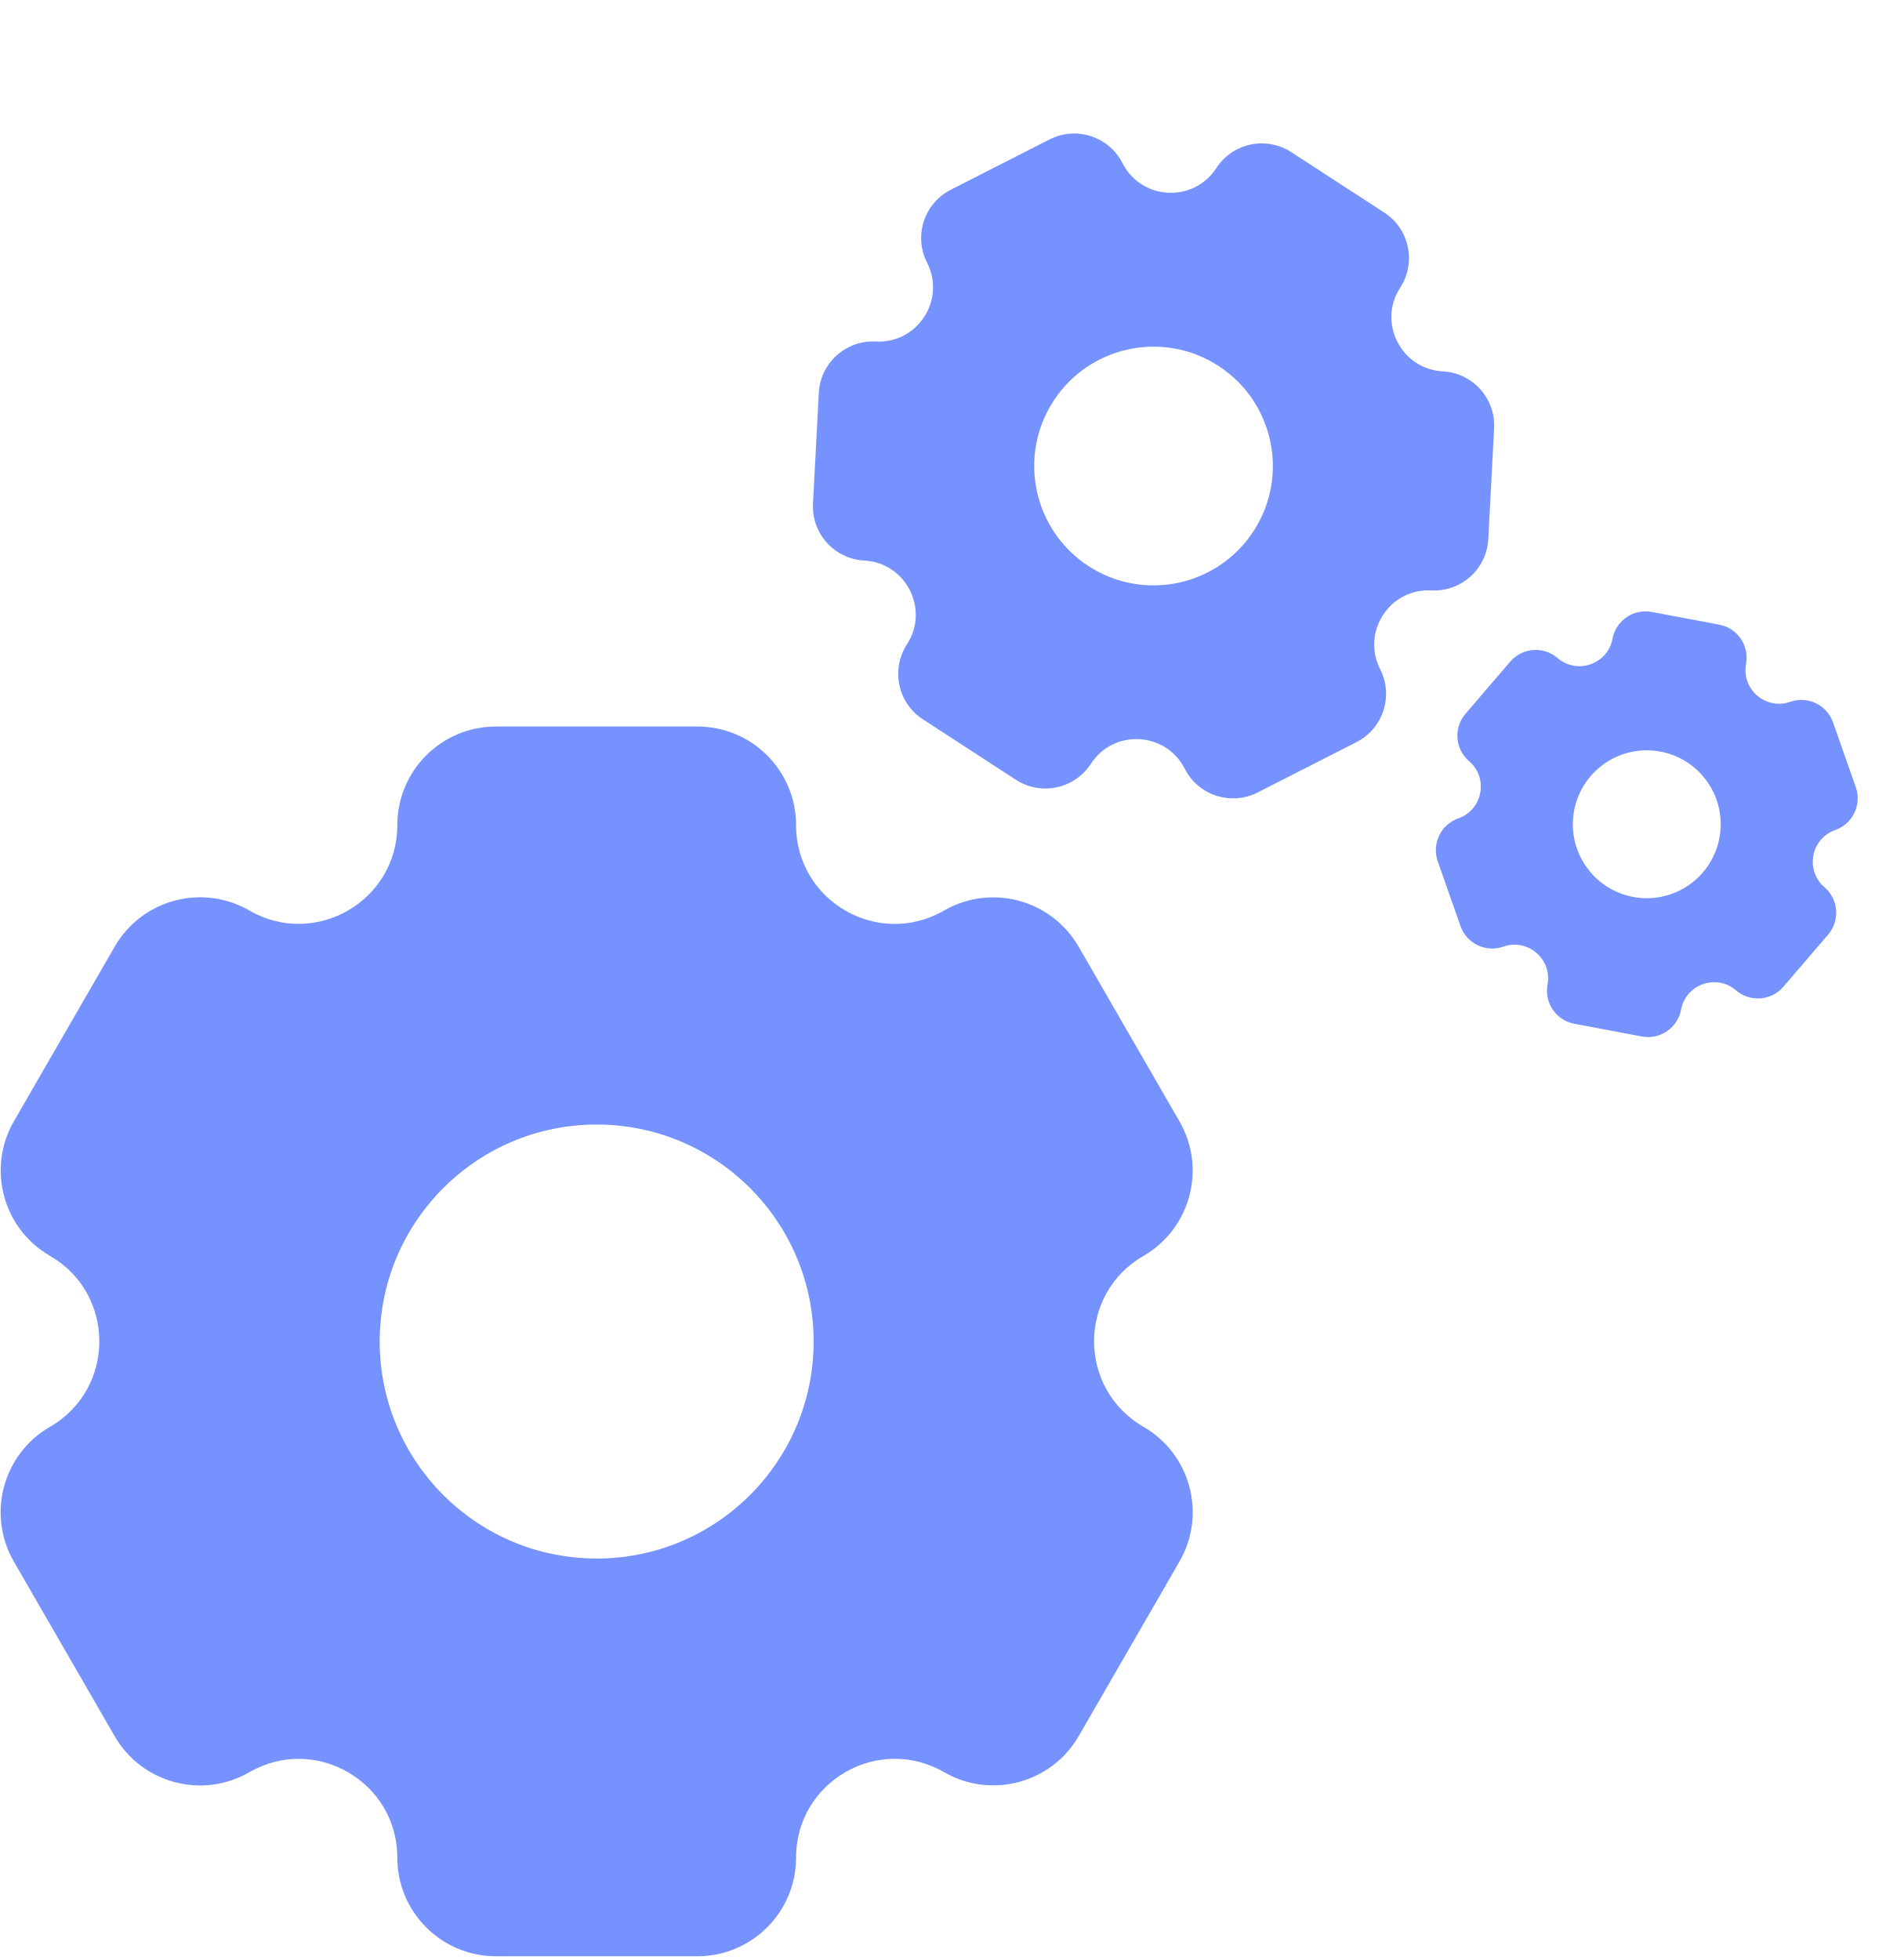
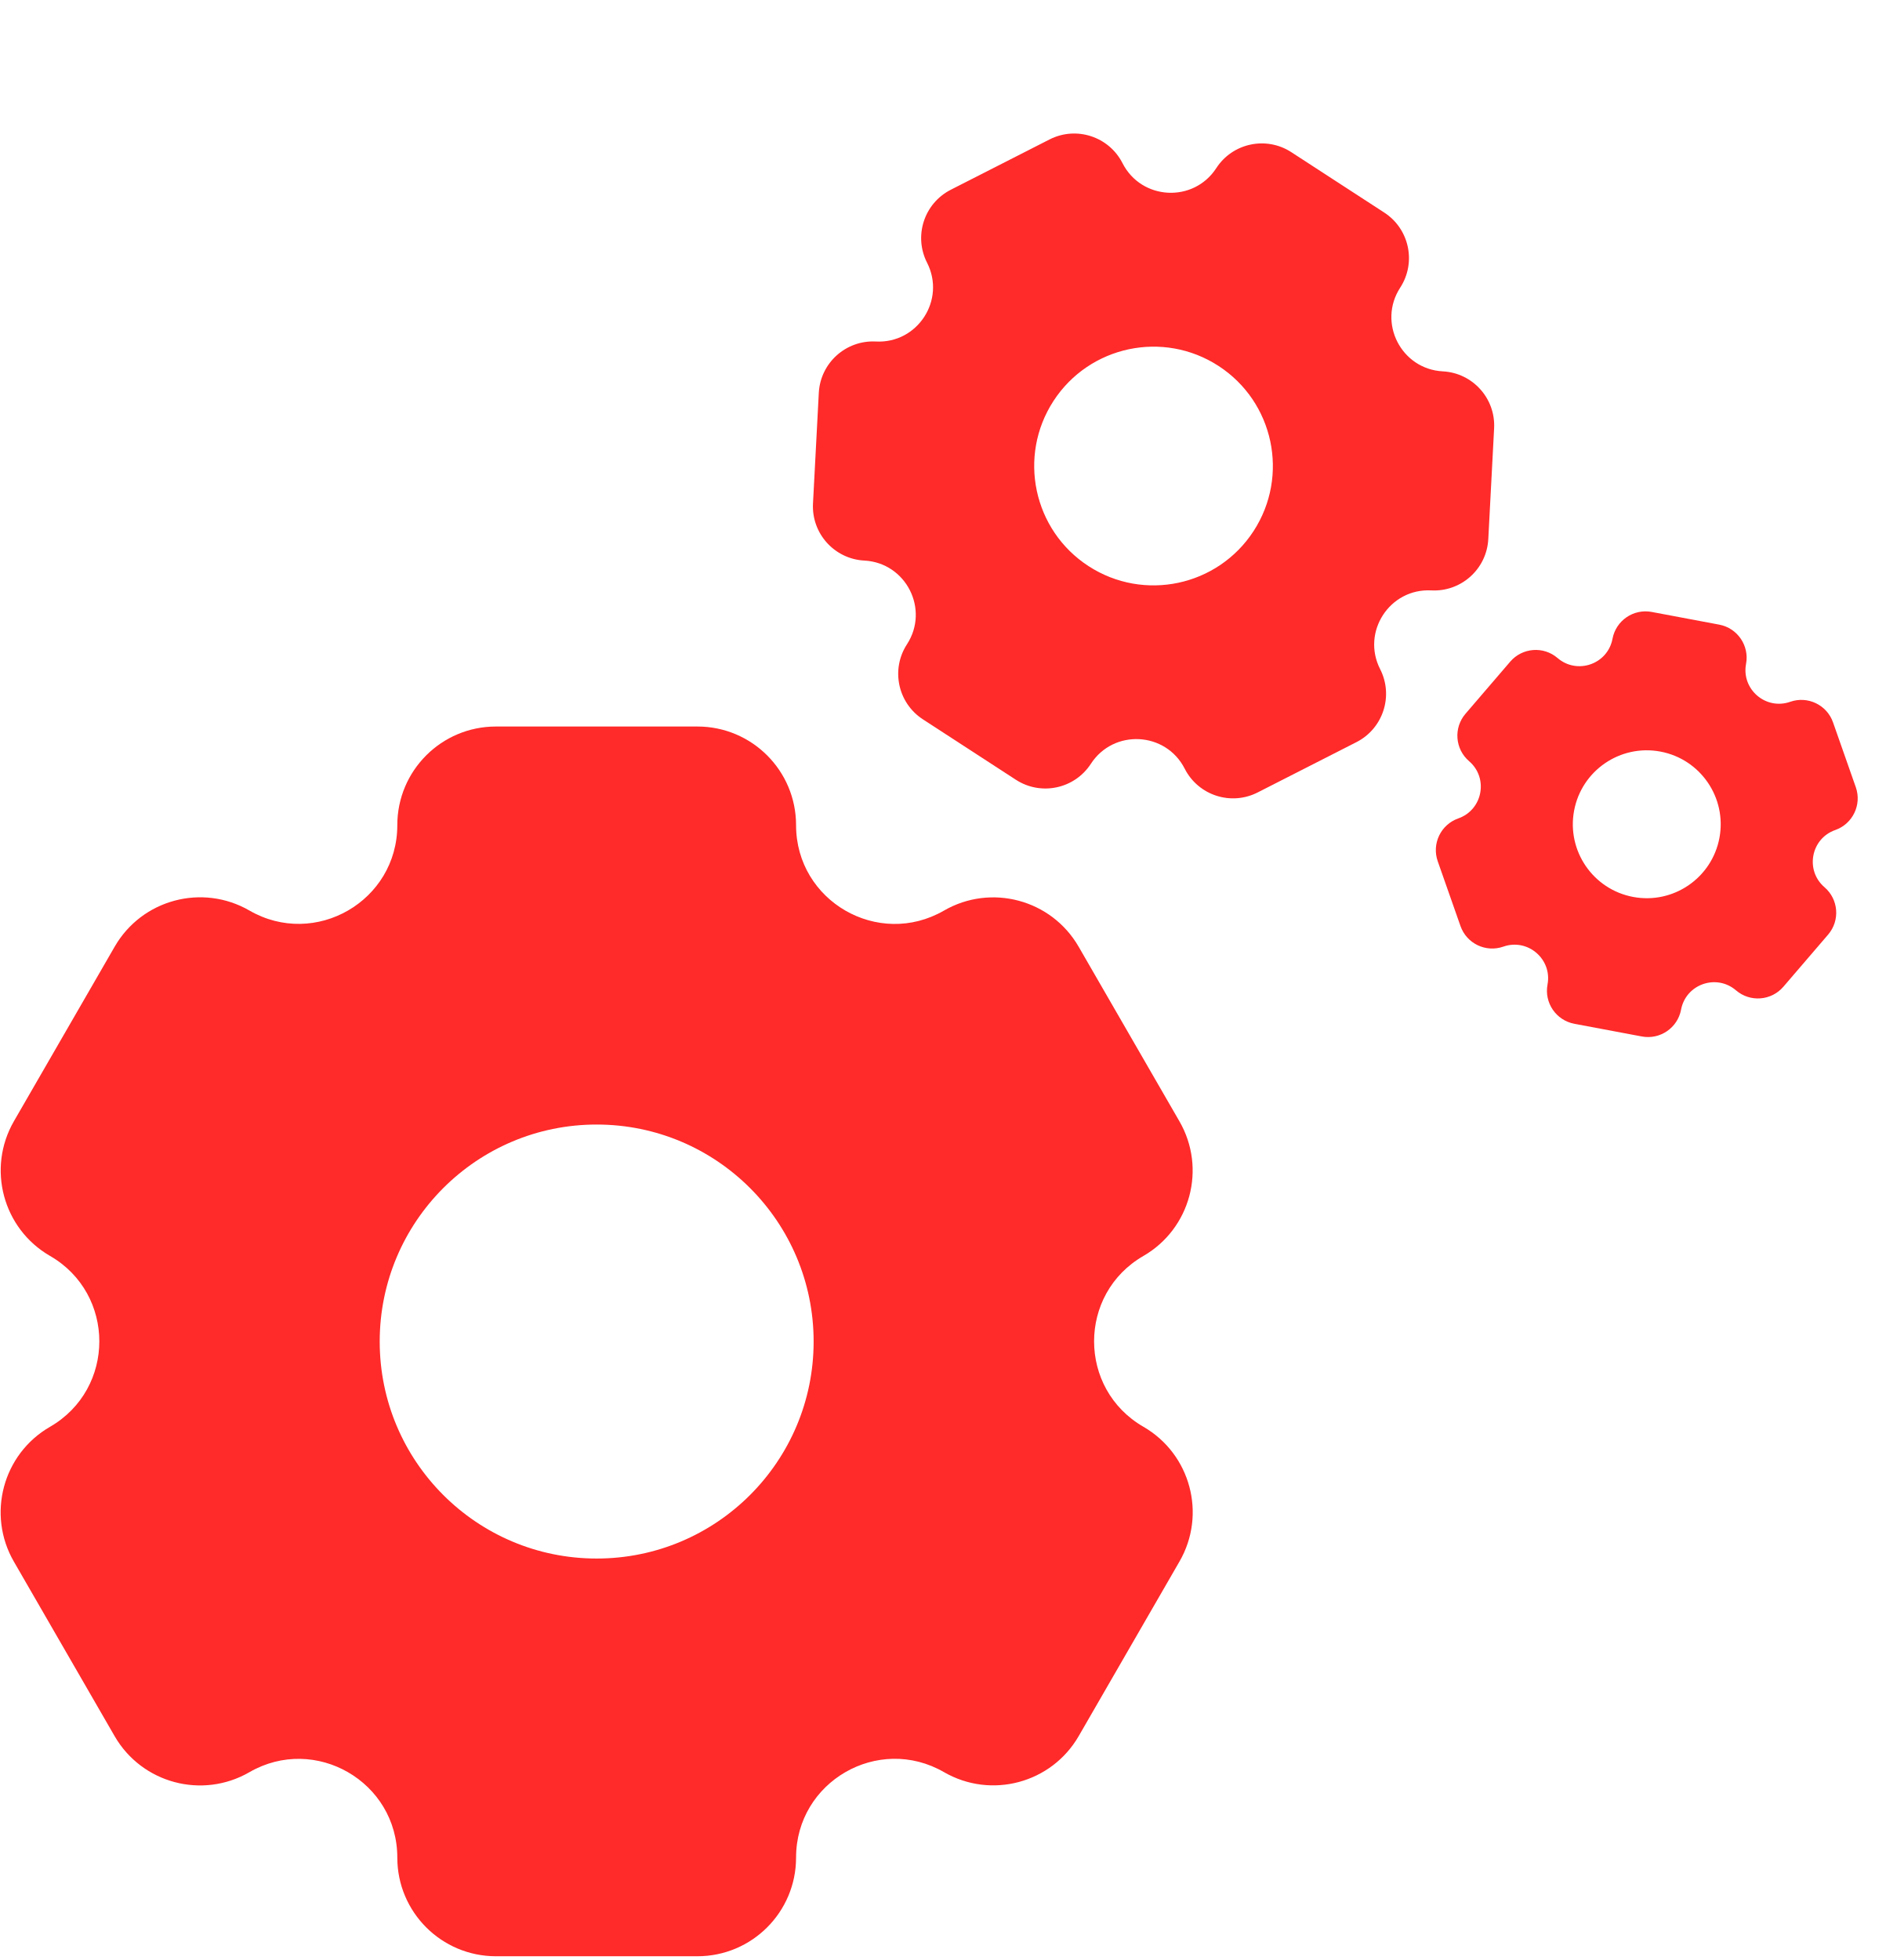
- <svg xmlns="http://www.w3.org/2000/svg" width="204" height="212" viewBox="0 0 204 212" fill="none">
-   <path fill-rule="evenodd" clip-rule="evenodd" d="M12.398 187.783C15.344 192.887 21.872 194.635 26.976 191.688C34.088 187.582 42.981 192.713 42.981 200.926C42.981 206.818 47.757 211.594 53.649 211.594H75.449C81.342 211.594 86.119 206.816 86.119 200.922C86.119 192.709 95.011 187.575 102.124 191.681C107.227 194.627 113.752 192.879 116.698 187.776L127.599 168.895C130.545 163.793 128.795 157.268 123.693 154.322C116.584 150.218 116.581 139.955 123.689 135.851C128.789 132.906 130.537 126.385 127.592 121.285L116.687 102.397C113.742 97.296 107.219 95.548 102.118 98.493C95.007 102.598 86.119 97.464 86.119 89.253C86.119 83.361 81.343 78.583 75.451 78.583L53.647 78.583C47.756 78.583 42.981 83.358 42.981 89.249C42.981 97.46 34.091 102.591 26.981 98.485C21.879 95.54 15.354 97.287 12.409 102.389L1.508 121.27C-1.439 126.374 0.31 132.899 5.413 135.845C12.526 139.952 12.522 150.221 5.409 154.328C0.304 157.275 -1.447 163.804 1.501 168.909L12.398 187.783ZM64.548 168.576C77.511 168.576 88.019 158.068 88.019 145.105C88.019 132.142 77.511 121.634 64.548 121.634C51.586 121.634 41.077 132.142 41.077 145.105C41.077 158.068 51.586 168.576 64.548 168.576Z" fill="#7592FF" />
-   <path fill-rule="evenodd" clip-rule="evenodd" d="M87.95 54.463C87.779 57.7 90.266 60.462 93.503 60.633C98.013 60.87 100.577 65.901 98.116 69.689C96.351 72.406 97.123 76.04 99.84 77.806L109.894 84.338C112.612 86.104 116.247 85.332 118.013 82.614C120.474 78.826 126.114 79.122 128.164 83.147C129.634 86.035 133.168 87.184 136.056 85.713L146.741 80.272C149.628 78.801 150.776 75.268 149.306 72.38C147.257 68.357 150.331 63.623 154.839 63.86C158.074 64.03 160.834 61.546 161.004 58.312L161.634 46.333C161.805 43.098 159.32 40.337 156.085 40.167C151.575 39.929 149.015 34.898 151.475 31.111C153.24 28.394 152.469 24.759 149.752 22.993L139.696 16.46C136.979 14.695 133.345 15.466 131.58 18.183C129.12 21.97 123.483 21.672 121.433 17.648C119.963 14.761 116.43 13.612 113.543 15.082L102.857 20.524C99.969 21.995 98.82 25.528 100.291 28.416C102.341 32.442 99.263 37.177 94.751 36.939C91.514 36.769 88.75 39.255 88.579 42.493L87.95 54.463ZM117.757 61.232C123.736 65.116 131.731 63.418 135.615 57.44C139.499 51.461 137.802 43.466 131.823 39.582C125.845 35.697 117.849 37.395 113.965 43.373C110.081 49.352 111.779 57.347 117.757 61.232Z" fill="#7592FF" />
-   <path fill-rule="evenodd" clip-rule="evenodd" d="M157.997 100.165C158.662 102.06 160.738 103.056 162.633 102.39C165.273 101.463 167.929 103.741 167.412 106.492C167.041 108.465 168.34 110.365 170.313 110.736L177.614 112.108C179.587 112.479 181.488 111.18 181.859 109.206C182.376 106.455 185.677 105.296 187.801 107.119C189.324 108.427 191.62 108.252 192.928 106.728L197.767 101.091C199.075 99.568 198.899 97.272 197.376 95.965C195.254 94.143 195.899 90.706 198.538 89.779C200.431 89.114 201.427 87.039 200.762 85.146L198.299 78.134C197.634 76.24 195.559 75.244 193.665 75.909C191.025 76.837 188.372 74.558 188.889 71.808C189.26 69.835 187.961 67.934 185.988 67.563L178.685 66.19C176.713 65.819 174.813 67.118 174.442 69.091C173.925 71.841 170.625 72.999 168.502 71.177C166.979 69.869 164.684 70.044 163.376 71.567L158.537 77.204C157.229 78.728 157.403 81.023 158.927 82.331C161.051 84.154 160.403 87.593 157.762 88.521C155.867 89.186 154.87 91.263 155.535 93.158L157.997 100.165ZM176.671 97.015C181.012 97.831 185.193 94.974 186.009 90.632C186.825 86.291 183.968 82.11 179.626 81.294C175.285 80.478 171.104 83.336 170.288 87.677C169.472 92.019 172.33 96.199 176.671 97.015Z" fill="#7592FF" />
+ <svg xmlns="http://www.w3.org/2000/svg" width="204" height="212" viewBox="0 0 204 212" fill="none" version="1.1" id="svg3">
+   <defs id="defs3" />
+   <path fill-rule="evenodd" clip-rule="evenodd" d="M12.398 187.783C15.344 192.887 21.872 194.635 26.976 191.688C34.088 187.582 42.981 192.713 42.981 200.926C42.981 206.818 47.757 211.594 53.649 211.594H75.449C81.342 211.594 86.119 206.816 86.119 200.922C86.119 192.709 95.011 187.575 102.124 191.681C107.227 194.627 113.752 192.879 116.698 187.776L127.599 168.895C130.545 163.793 128.795 157.268 123.693 154.322C116.584 150.218 116.581 139.955 123.689 135.851C128.789 132.906 130.537 126.385 127.592 121.285L116.687 102.397C113.742 97.296 107.219 95.548 102.118 98.493C95.007 102.598 86.119 97.464 86.119 89.253C86.119 83.361 81.343 78.583 75.451 78.583L53.647 78.583C47.756 78.583 42.981 83.358 42.981 89.249C42.981 97.46 34.091 102.591 26.981 98.485C21.879 95.54 15.354 97.287 12.409 102.389L1.508 121.27C-1.439 126.374 0.31 132.899 5.413 135.845C12.526 139.952 12.522 150.221 5.409 154.328C0.304 157.275 -1.447 163.804 1.501 168.909L12.398 187.783ZM64.548 168.576C77.511 168.576 88.019 158.068 88.019 145.105C88.019 132.142 77.511 121.634 64.548 121.634C51.586 121.634 41.077 132.142 41.077 145.105C41.077 158.068 51.586 168.576 64.548 168.576Z" fill="#7592FF" id="path1" style="fill:#ff2a2a" />
+   <path fill-rule="evenodd" clip-rule="evenodd" d="M87.95 54.463C87.779 57.7 90.266 60.462 93.503 60.633C98.013 60.87 100.577 65.901 98.116 69.689C96.351 72.406 97.123 76.04 99.84 77.806L109.894 84.338C112.612 86.104 116.247 85.332 118.013 82.614C120.474 78.826 126.114 79.122 128.164 83.147C129.634 86.035 133.168 87.184 136.056 85.713L146.741 80.272C149.628 78.801 150.776 75.268 149.306 72.38C147.257 68.357 150.331 63.623 154.839 63.86C158.074 64.03 160.834 61.546 161.004 58.312L161.634 46.333C161.805 43.098 159.32 40.337 156.085 40.167C151.575 39.929 149.015 34.898 151.475 31.111C153.24 28.394 152.469 24.759 149.752 22.993L139.696 16.46C136.979 14.695 133.345 15.466 131.58 18.183C129.12 21.97 123.483 21.672 121.433 17.648C119.963 14.761 116.43 13.612 113.543 15.082L102.857 20.524C99.969 21.995 98.82 25.528 100.291 28.416C102.341 32.442 99.263 37.177 94.751 36.939C91.514 36.769 88.75 39.255 88.579 42.493L87.95 54.463ZM117.757 61.232C123.736 65.116 131.731 63.418 135.615 57.44C139.499 51.461 137.802 43.466 131.823 39.582C125.845 35.697 117.849 37.395 113.965 43.373C110.081 49.352 111.779 57.347 117.757 61.232Z" fill="#7592FF" id="path2" style="fill:#ff2a2a" />
+   <path fill-rule="evenodd" clip-rule="evenodd" d="M157.997 100.165C158.662 102.06 160.738 103.056 162.633 102.39C165.273 101.463 167.929 103.741 167.412 106.492C167.041 108.465 168.34 110.365 170.313 110.736L177.614 112.108C179.587 112.479 181.488 111.18 181.859 109.206C182.376 106.455 185.677 105.296 187.801 107.119C189.324 108.427 191.62 108.252 192.928 106.728L197.767 101.091C199.075 99.568 198.899 97.272 197.376 95.965C195.254 94.143 195.899 90.706 198.538 89.779C200.431 89.114 201.427 87.039 200.762 85.146L198.299 78.134C197.634 76.24 195.559 75.244 193.665 75.909C191.025 76.837 188.372 74.558 188.889 71.808C189.26 69.835 187.961 67.934 185.988 67.563L178.685 66.19C176.713 65.819 174.813 67.118 174.442 69.091C173.925 71.841 170.625 72.999 168.502 71.177C166.979 69.869 164.684 70.044 163.376 71.567L158.537 77.204C157.229 78.728 157.403 81.023 158.927 82.331C161.051 84.154 160.403 87.593 157.762 88.521C155.867 89.186 154.87 91.263 155.535 93.158L157.997 100.165ZM176.671 97.015C181.012 97.831 185.193 94.974 186.009 90.632C186.825 86.291 183.968 82.11 179.626 81.294C175.285 80.478 171.104 83.336 170.288 87.677C169.472 92.019 172.33 96.199 176.671 97.015Z" fill="#7592FF" id="path3" style="fill:#ff2a2a" />
</svg>
